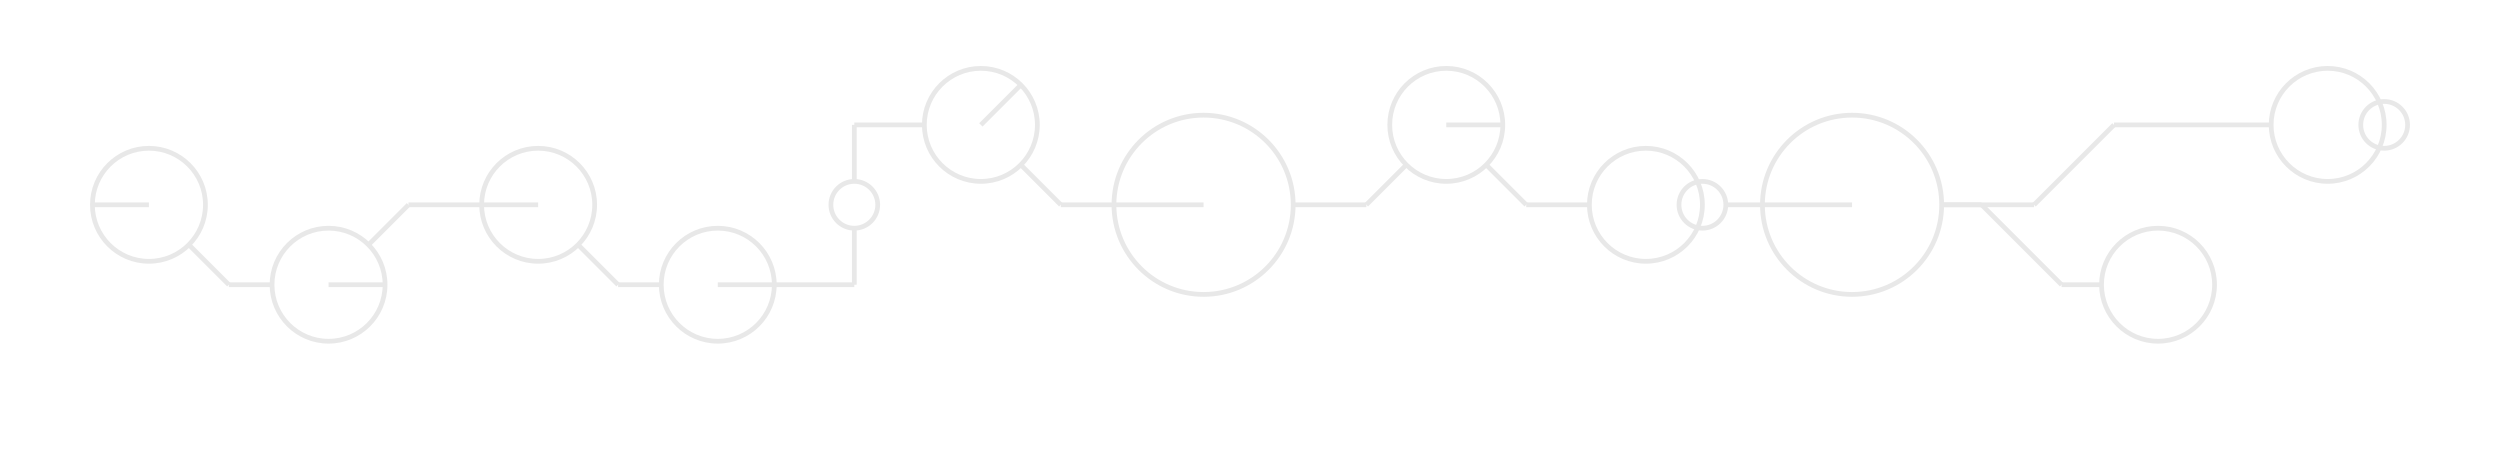
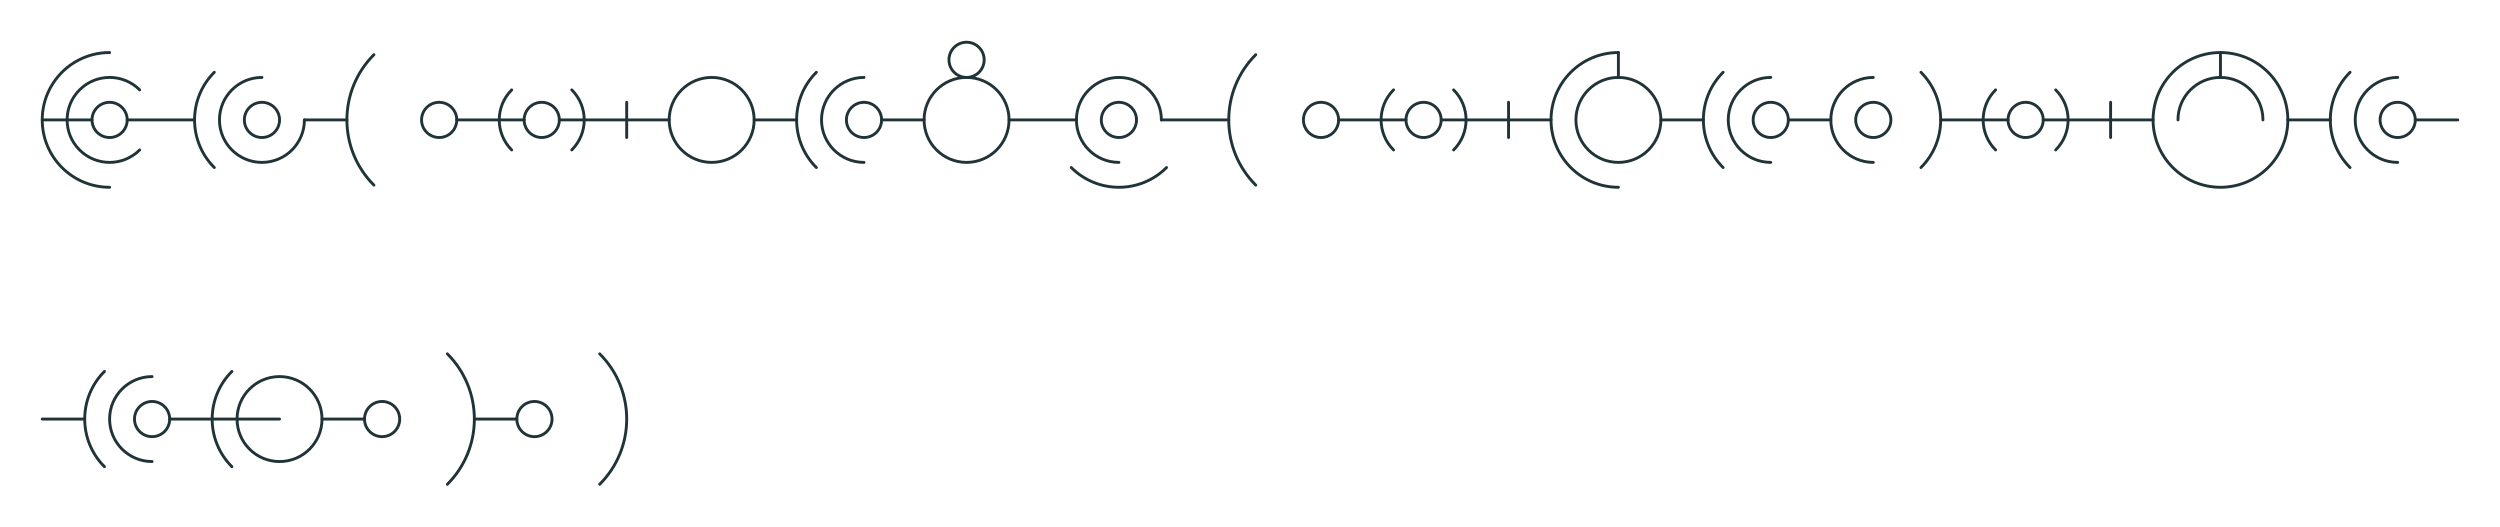
- <svg xmlns="http://www.w3.org/2000/svg" viewBox="0 0 800.784 146" width="800.784" height="146">
-   <g fill="none" stroke="#e8e8e8" stroke-width="1.52">
-     <circle cx="47.702" cy="65.6" r="18.102" />
-     <path d="M29.6 65.6L47.702 65.6" />
-     <circle cx="105.239" cy="91.2" r="18.102" />
-     <path d="M105.239 91.2L123.341 91.2" />
-     <path d="M60.502 78.4L73.302 91.2" />
-     <path d="M73.302 91.2L87.137 91.2" />
-     <circle cx="172.376" cy="65.6" r="18.102" />
-     <path d="M118.039 78.4L130.839 65.6" />
-     <path d="M130.839 65.6L172.376 65.6" />
-     <circle cx="229.913" cy="91.2" r="18.102" />
-     <path d="M229.913 91.2L248.016 91.2" />
-     <path d="M185.176 78.4L197.976 91.2" />
-     <path d="M197.976 91.2L211.812 91.2" />
-     <circle cx="273.647" cy="65.6" r="7.498" />
-     <path d="M248.016 91.2L273.647 91.2" />
-     <path d="M273.647 91.2L273.647 73.098" />
-     <circle cx="314.18" cy="40" r="18.102" />
-     <path d="M314.18 40L326.98 27.2" />
-     <path d="M273.647 58.102L273.647 40" />
-     <path d="M273.647 40L296.078 40" />
-     <circle cx="385.521" cy="65.6" r="28.706" />
-     <path d="M326.98 52.8L339.78 65.6" />
-     <path d="M339.78 65.6L385.521 65.6" />
-     <circle cx="463.262" cy="40" r="18.102" />
-     <path d="M463.262 40L481.364 40" />
-     <path d="M414.227 65.6L437.662 65.6" />
-     <path d="M437.662 65.6L450.462 52.8" />
-     <circle cx="527.199" cy="65.6" r="18.102" />
-     <circle cx="545.302" cy="65.6" r="7.498" />
-     <path d="M476.062 52.8L488.862 65.6" />
-     <path d="M488.862 65.6L509.098 65.6" />
-     <circle cx="593.239" cy="65.6" r="28.706" />
-     <circle cx="691.246" cy="91.2" r="18.102" />
-     <path d="M621.944 65.6L634.745 65.6" />
-     <path d="M634.745 65.6L660.345 91.2" />
-     <path d="M660.345 91.2L673.144 91.2" />
-     <path d="M552.799 65.6L593.239 65.6" />
-     <circle cx="745.584" cy="40" r="18.102" />
-     <circle cx="763.686" cy="40" r="7.498" />
-     <path d="M621.944 65.6L651.541 65.6" />
-     <path d="M651.541 65.6L677.141 40" />
-     <path d="M677.141 40L727.482 40" />
+ <svg xmlns="http://www.w3.org/2000/svg" width="1420.67" height="299.213" viewBox="0 0 1420.67 299.213">
+   <g fill="none" stroke="#203438" stroke-width="1.65" stroke-linecap="round" stroke-linejoin="round">
+     <line x1="52.284" y1="68.142" x2="38.142" y2="68.142" />
+     <line x1="38.142" y1="68.142" x2="24" y2="68.142" />
+     <path d="M 79.355 85.213 A 24.142 24.142 0 1 1 79.355 51.071" />
+     <path d="M 62.284 106.426 A 38.284 38.284 0 0 1 62.284 29.858" />
+     <circle cx="62.284" cy="68.142" r="10" />
+     <line x1="72.284" y1="68.142" x2="110.569" y2="68.142" />
+     <path d="M 172.995 68.142 A 24.142 24.142 0 1 1 148.853 44" />
+     <circle cx="148.853" cy="68.142" r="10" />
+     <path d="M 121.782 95.213 A 38.284 38.284 0 0 1 121.782 41.071" />
+     <line x1="172.995" y1="68.142" x2="197.137" y2="68.142" />
+     <path d="M 212.492 105.213 A 52.426 52.426 0 0 1 212.492 31.071" />
+     <circle cx="249.563" cy="68.142" r="10" />
+     <line x1="259.563" y1="68.142" x2="283.706" y2="68.142" />
+     <line x1="317.848" y1="68.142" x2="331.99" y2="68.142" />
+     <line x1="297.848" y1="68.142" x2="283.706" y2="68.142" />
+     <path d="M 324.919 51.071 A 24.142 24.142 0 0 1 324.919 85.213" />
+     <path d="M 290.777 85.213 A 24.142 24.142 0 0 1 290.777 51.071" />
+     <circle cx="307.848" cy="68.142" r="10" />
+     <line x1="331.99" y1="68.142" x2="356.132" y2="68.142" />
+     <line x1="356.132" y1="58.142" x2="356.132" y2="78.142" />
+     <line x1="356.132" y1="68.142" x2="380.274" y2="68.142" />
+     <circle cx="404.416" cy="68.142" r="24.142" />
+     <line x1="428.558" y1="68.142" x2="452.701" y2="68.142" />
+     <path d="M 490.985 92.284 A 24.142 24.142 0 0 1 490.985 44" />
+     <circle cx="490.985" cy="68.142" r="10" />
+     <path d="M 463.914 95.213 A 38.284 38.284 0 0 1 463.914 41.071" />
+     <line x1="500.985" y1="68.142" x2="525.127" y2="68.142" />
+     <circle cx="549.269" cy="34" r="10" />
+     <circle cx="549.269" cy="68.142" r="24.142" />
+     <line x1="573.411" y1="68.142" x2="611.696" y2="68.142" />
+     <path d="M 635.838 92.284 A 24.142 24.142 0 1 1 659.98 68.142" />
+     <circle cx="635.838" cy="68.142" r="10" />
+     <path d="M 662.909 95.213 A 38.284 38.284 0 0 1 608.767 95.213" />
+     <line x1="659.98" y1="68.142" x2="698.264" y2="68.142" />
+     <path d="M 713.619 105.213 A 52.426 52.426 0 0 1 713.619 31.071" />
+     <circle cx="750.69" cy="68.142" r="10" />
+     <line x1="760.69" y1="68.142" x2="784.833" y2="68.142" />
+     <line x1="818.975" y1="68.142" x2="833.117" y2="68.142" />
+     <line x1="798.975" y1="68.142" x2="784.833" y2="68.142" />
+     <path d="M 826.046 51.071 A 24.142 24.142 0 0 1 826.046 85.213" />
+     <path d="M 791.904 85.213 A 24.142 24.142 0 0 1 791.904 51.071" />
+     <circle cx="808.975" cy="68.142" r="10" />
+     <line x1="833.117" y1="68.142" x2="857.259" y2="68.142" />
+     <line x1="857.259" y1="58.142" x2="857.259" y2="78.142" />
+     <line x1="857.259" y1="68.142" x2="881.401" y2="68.142" />
+     <line x1="919.685" y1="44" x2="919.685" y2="29.858" />
+     <path d="M 919.685 106.426 A 38.284 38.284 0 0 1 919.685 29.858" />
+     <circle cx="919.685" cy="68.142" r="24.142" />
+     <line x1="943.828" y1="68.142" x2="967.97" y2="68.142" />
+     <path d="M 1006.254 92.284 A 24.142 24.142 0 0 1 1006.254 44" />
+     <circle cx="1006.254" cy="68.142" r="10" />
+     <path d="M 979.183 95.213 A 38.284 38.284 0 0 1 979.183 41.071" />
+     <line x1="1016.254" y1="68.142" x2="1040.396" y2="68.142" />
+     <path d="M 1064.538 92.284 A 24.142 24.142 0 0 1 1064.538 44" />
+     <circle cx="1064.538" cy="68.142" r="10" />
+     <path d="M 1091.609 41.071 A 38.284 38.284 0 0 1 1091.609 95.213" />
+     <line x1="1102.823" y1="68.142" x2="1126.965" y2="68.142" />
+     <line x1="1161.107" y1="68.142" x2="1175.249" y2="68.142" />
+     <line x1="1141.107" y1="68.142" x2="1126.965" y2="68.142" />
+     <path d="M 1168.178 51.071 A 24.142 24.142 0 0 1 1168.178 85.213" />
+     <path d="M 1134.036 85.213 A 24.142 24.142 0 0 1 1134.036 51.071" />
+     <circle cx="1151.107" cy="68.142" r="10" />
+     <line x1="1175.249" y1="68.142" x2="1199.391" y2="68.142" />
+     <line x1="1199.391" y1="58.142" x2="1199.391" y2="78.142" />
+     <line x1="1199.391" y1="68.142" x2="1223.533" y2="68.142" />
+     <line x1="1261.817" y1="44" x2="1261.817" y2="29.858" />
+     <circle cx="1261.817" cy="68.142" r="38.284" />
+     <path d="M 1237.675 68.142 A 24.142 24.142 0 0 1 1285.96 68.142" />
+     <line x1="1300.102" y1="68.142" x2="1324.244" y2="68.142" />
+     <path d="M 1362.528 92.284 A 24.142 24.142 0 0 1 1362.528 44" />
+     <circle cx="1362.528" cy="68.142" r="10" />
+     <path d="M 1335.457 95.213 A 38.284 38.284 0 0 1 1335.457 41.071" />
+     <line x1="1372.528" y1="68.142" x2="1396.67" y2="68.142" />
+     <line x1="24" y1="238.142" x2="48.142" y2="238.142" />
+     <path d="M 86.426 262.284 A 24.142 24.142 0 0 1 86.426 214" />
+     <circle cx="86.426" cy="238.142" r="10" />
+     <path d="M 59.355 265.213 A 38.284 38.284 0 0 1 59.355 211.071" />
+     <line x1="96.426" y1="238.142" x2="120.569" y2="238.142" />
+     <line x1="120.569" y1="238.142" x2="134.711" y2="238.142" />
+     <line x1="158.853" y1="238.142" x2="134.711" y2="238.142" />
+     <circle cx="158.853" cy="238.142" r="24.142" />
+     <path d="M 131.782 265.213 A 38.284 38.284 0 0 1 131.782 211.071" />
+     <line x1="182.995" y1="238.142" x2="207.137" y2="238.142" />
+     <path d="M 254.208 201.071 A 52.426 52.426 0 0 1 254.208 275.213" />
+     <circle cx="217.137" cy="238.142" r="10" />
+     <line x1="269.563" y1="238.142" x2="293.706" y2="238.142" />
+     <path d="M 340.777 201.071 A 52.426 52.426 0 0 1 340.777 275.213" />
+     <circle cx="303.706" cy="238.142" r="10" />
  </g>
</svg>
